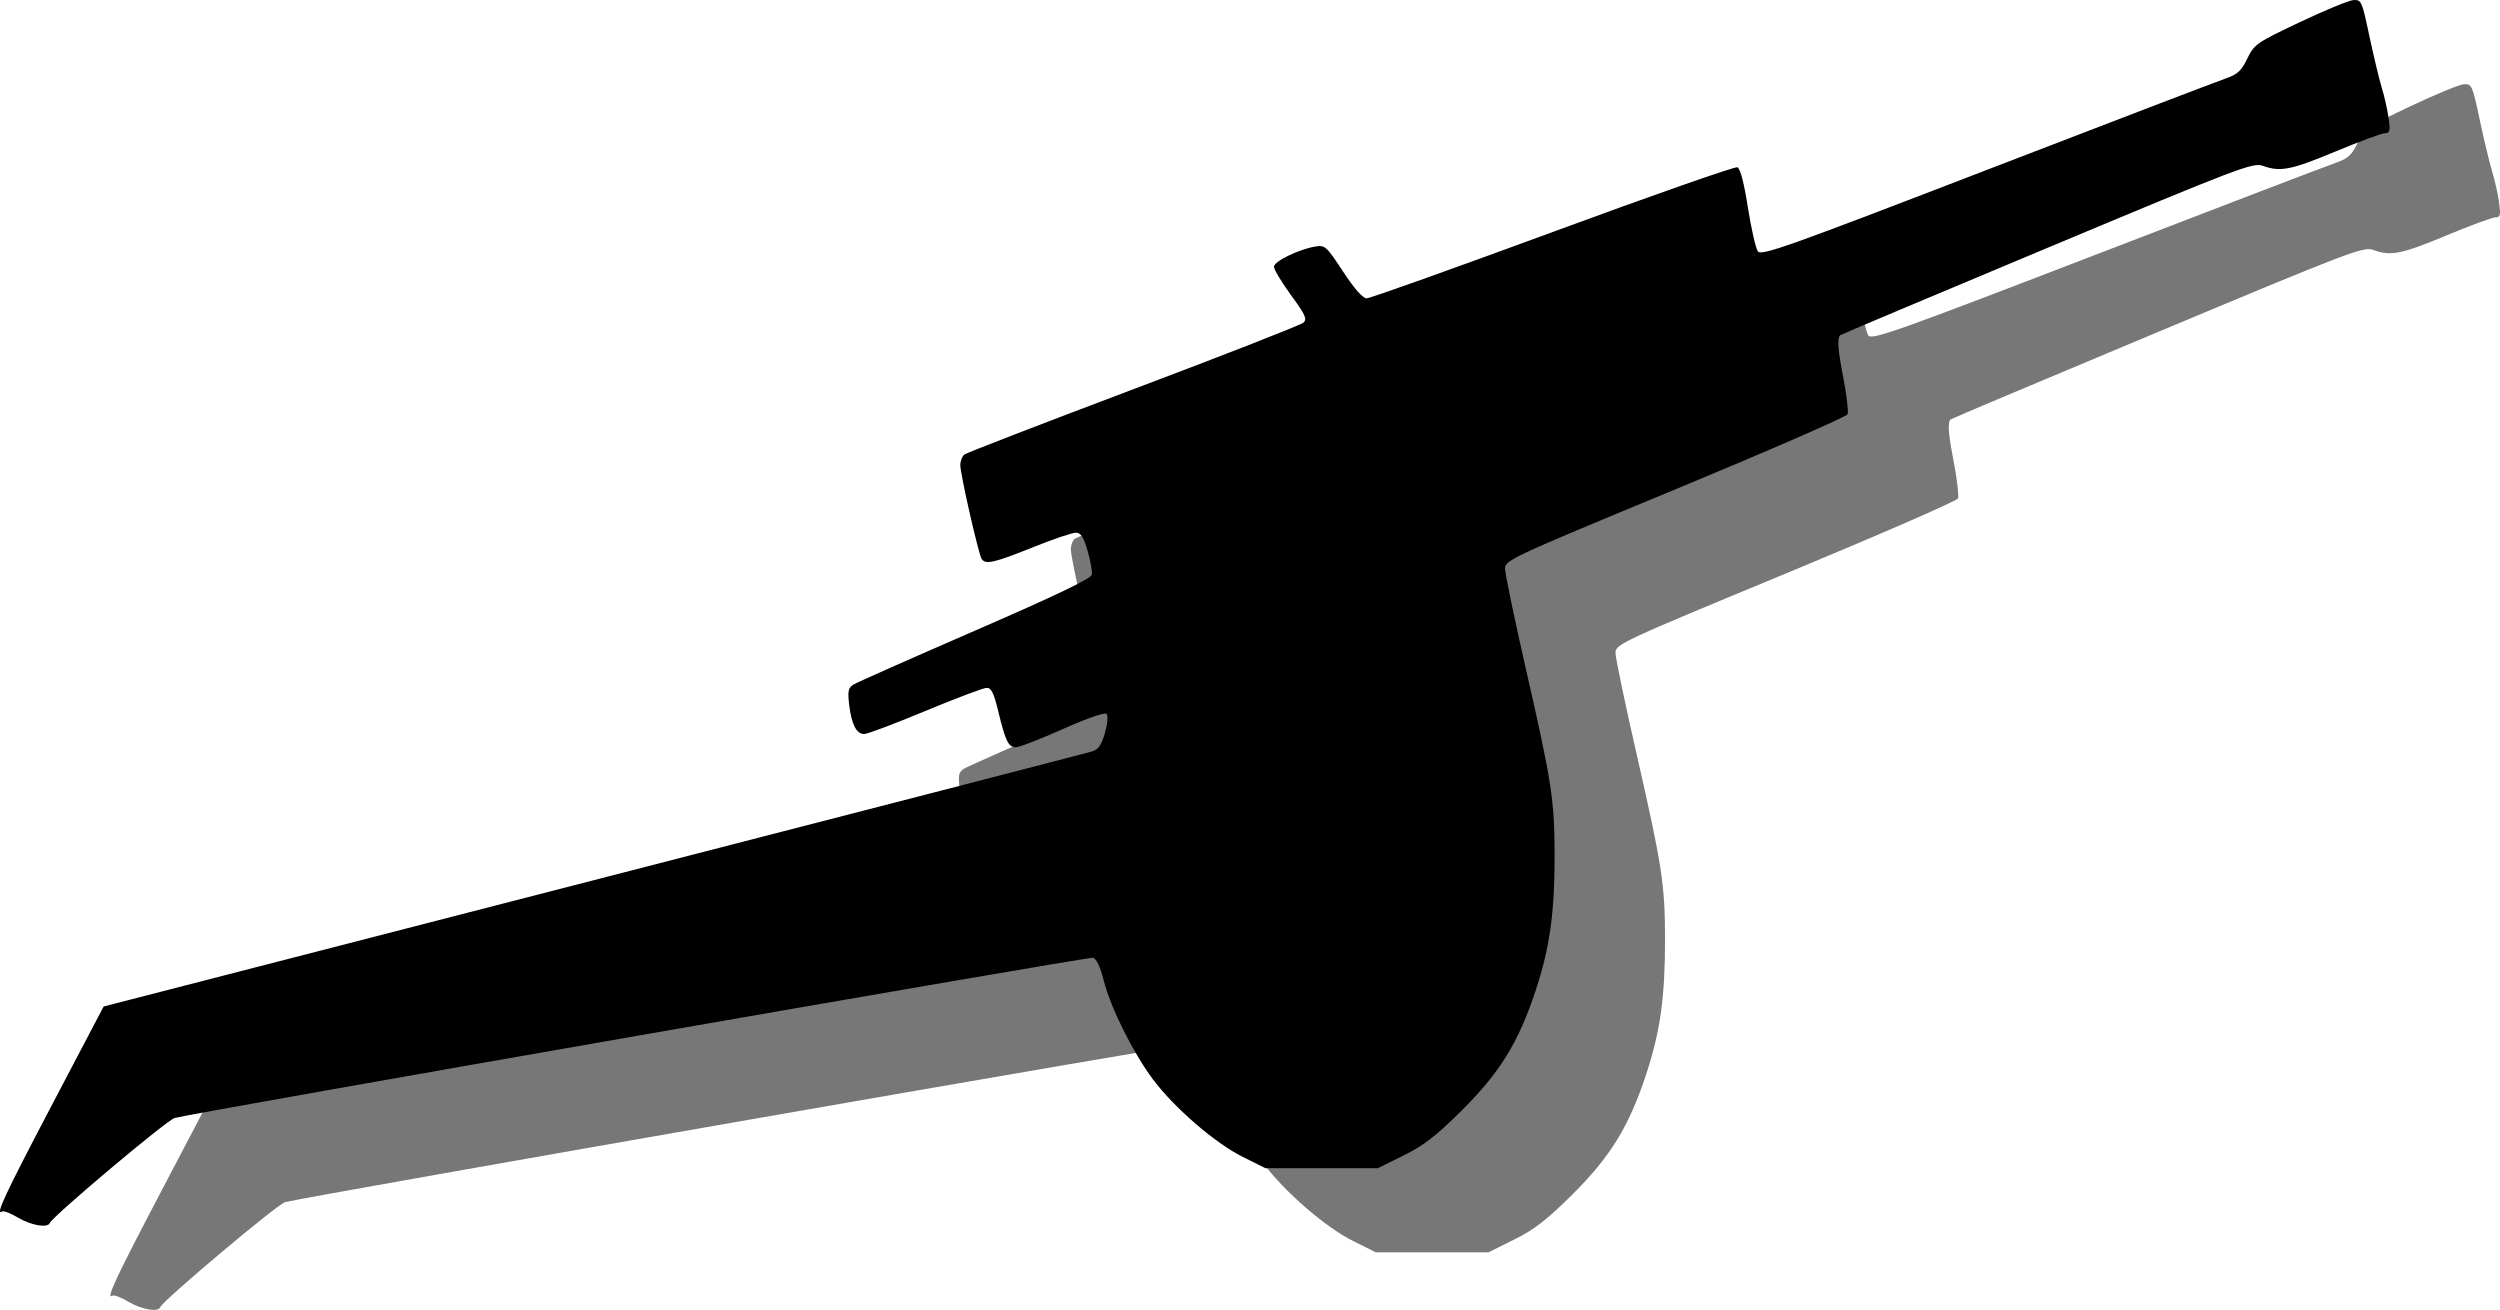
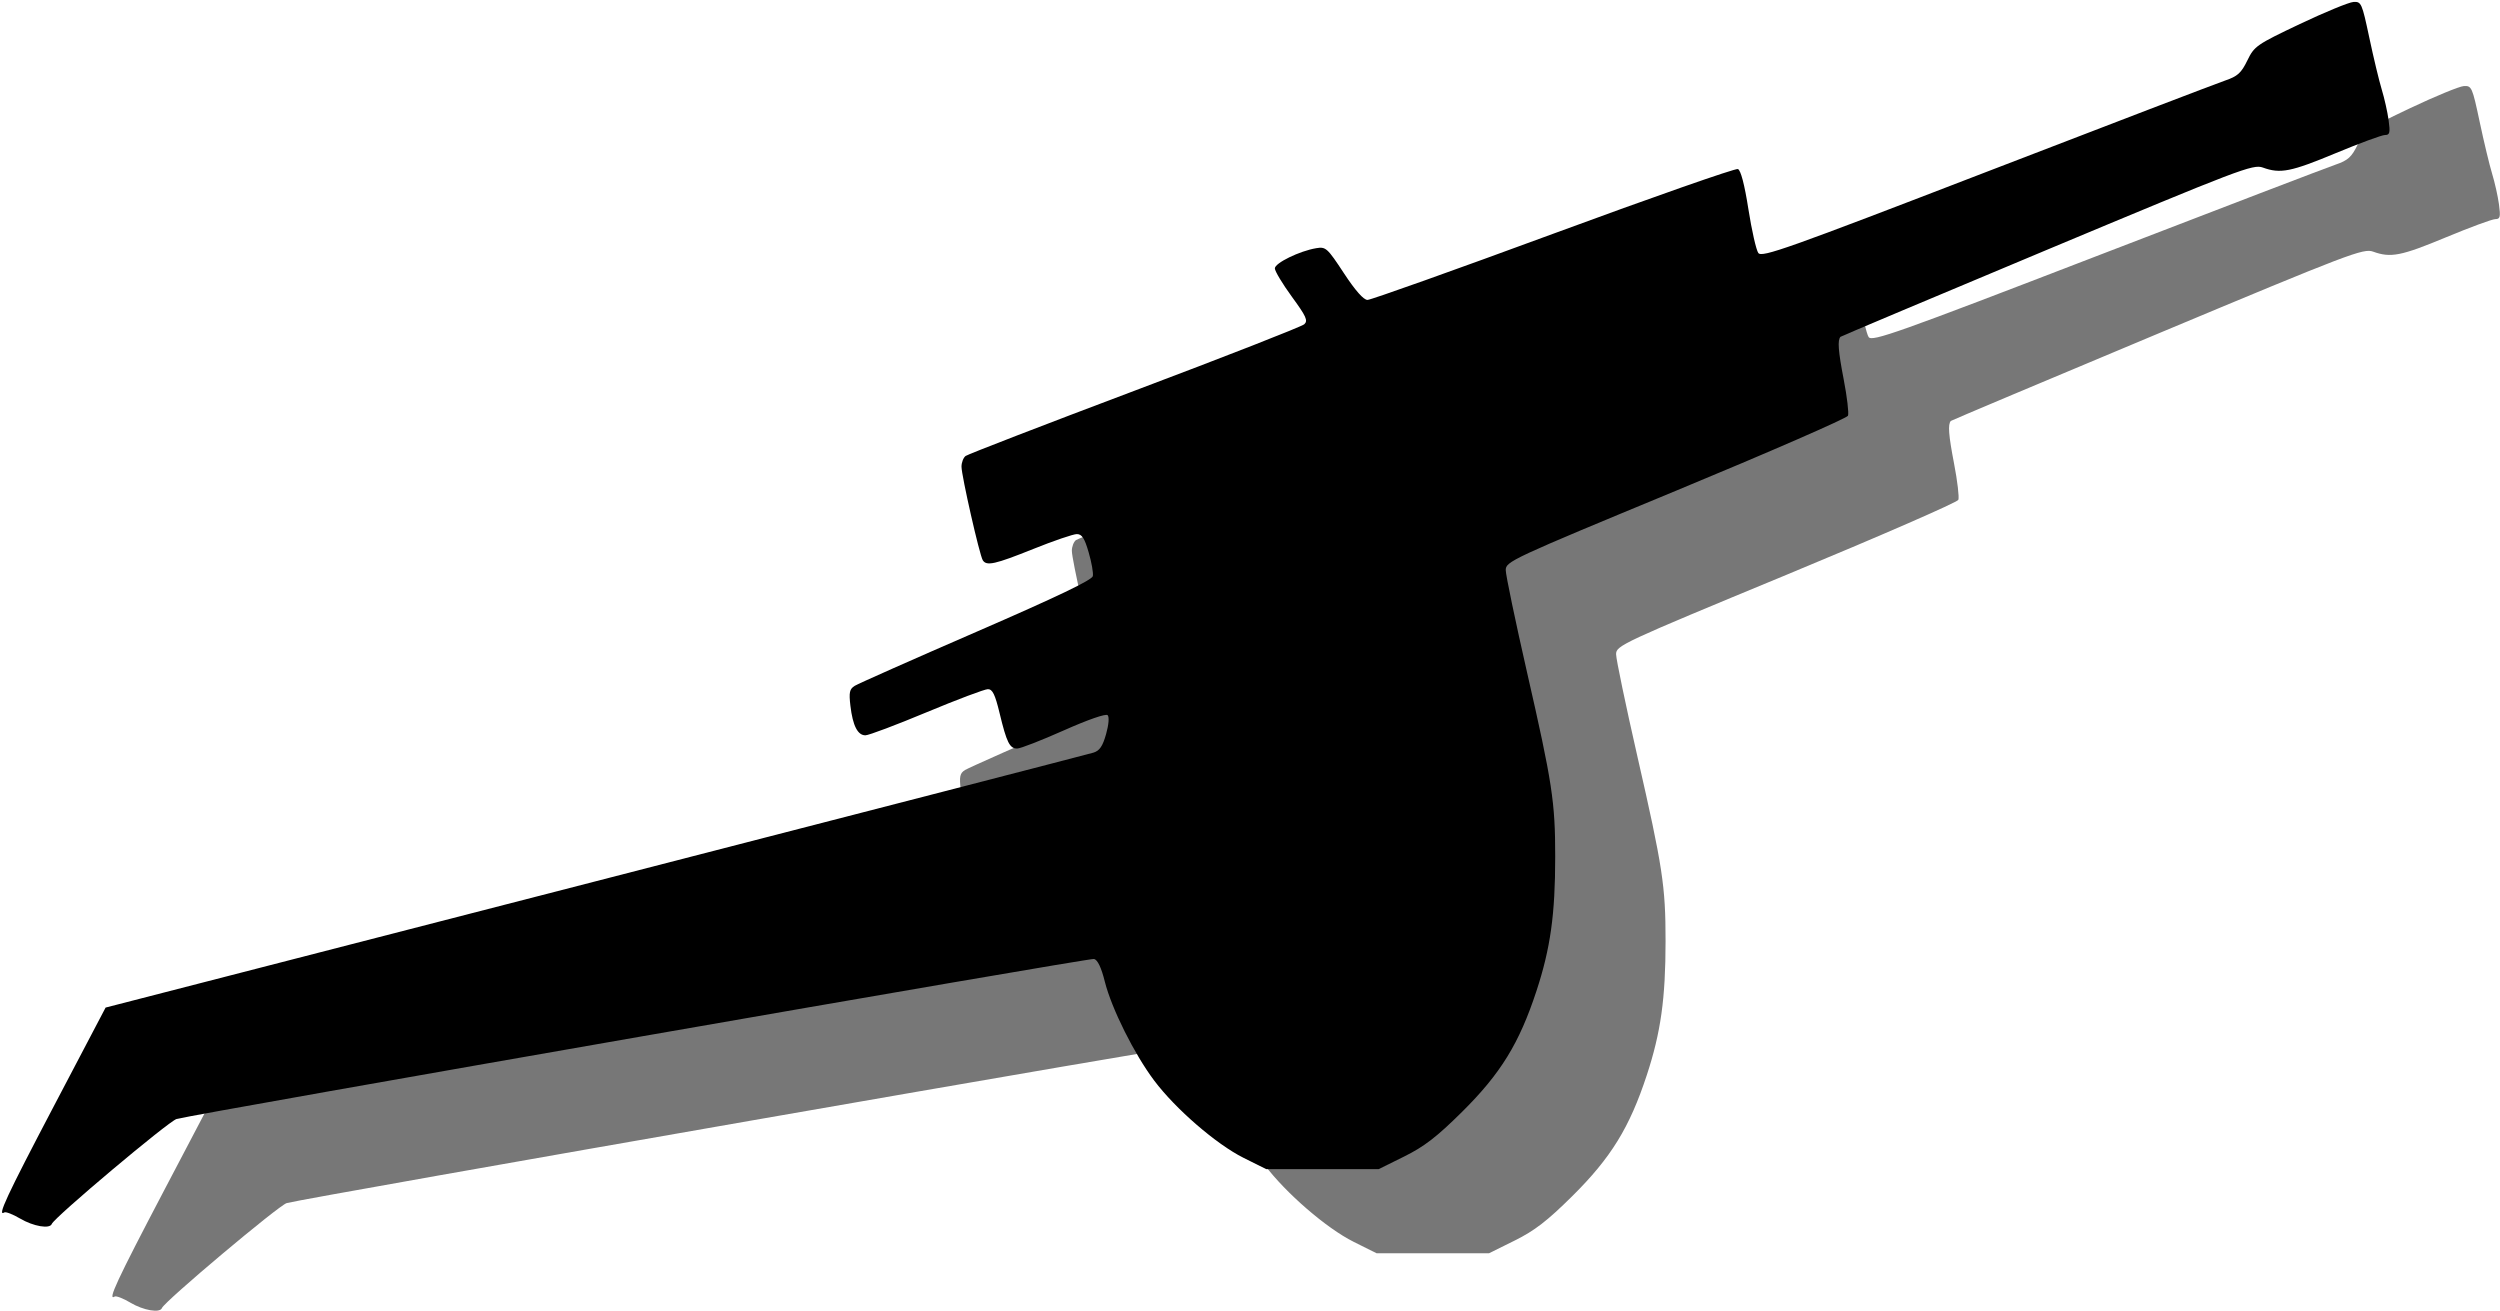
- <svg xmlns="http://www.w3.org/2000/svg" id="svg2" version="1.1" width="30.537" height="16">
+ <svg xmlns="http://www.w3.org/2000/svg" id="svg2" version="1.1" width="64.792" height="33.97">
  <defs id="defs6">
    </defs>
-   <path id="shadow" d="M 1.569,15.901 C 1.481,15.849 1.395,15.815 1.377,15.826 C 1.285,15.883 1.401,15.635 1.98,14.531 L 2.615,13.321 L 8.604,11.779 C 11.897,10.931 14.637,10.222 14.691,10.206 C 14.767,10.182 14.804,10.127 14.846,9.979 C 14.879,9.864 14.887,9.769 14.865,9.748 C 14.844,9.726 14.625,9.802 14.33,9.934 C 14.056,10.056 13.799,10.156 13.759,10.156 C 13.667,10.156 13.631,10.083 13.545,9.722 C 13.49,9.494 13.458,9.43 13.402,9.43 C 13.362,9.43 13.025,9.557 12.653,9.712 C 12.282,9.867 11.945,9.994 11.905,9.994 C 11.81,9.994 11.75,9.877 11.722,9.634 C 11.702,9.469 11.711,9.429 11.774,9.39 C 11.816,9.364 12.485,9.067 13.261,8.73 C 14.248,8.301 14.676,8.096 14.685,8.048 C 14.692,8.01 14.669,7.879 14.634,7.757 C 14.584,7.584 14.552,7.535 14.489,7.535 C 14.445,7.535 14.206,7.616 13.958,7.716 C 13.489,7.904 13.385,7.928 13.34,7.854 C 13.3,7.79 13.08,6.82 13.08,6.71 C 13.08,6.659 13.102,6.6 13.13,6.579 C 13.158,6.558 14.088,6.199 15.197,5.781 C 16.306,5.363 17.238,4.998 17.27,4.969 C 17.318,4.926 17.295,4.874 17.119,4.632 C 17.004,4.476 16.91,4.32 16.91,4.286 C 16.91,4.221 17.213,4.073 17.417,4.039 C 17.533,4.019 17.552,4.036 17.755,4.345 C 17.894,4.557 17.995,4.672 18.043,4.672 C 18.084,4.672 19.107,4.307 20.317,3.861 C 21.527,3.415 22.541,3.06 22.571,3.071 C 22.606,3.085 22.652,3.261 22.699,3.562 C 22.74,3.821 22.795,4.062 22.821,4.098 C 22.863,4.156 23.169,4.047 25.609,3.107 C 27.116,2.526 28.43,2.023 28.53,1.989 C 28.68,1.937 28.725,1.896 28.799,1.744 C 28.885,1.569 28.912,1.55 29.442,1.298 C 29.746,1.154 30.041,1.032 30.096,1.029 C 30.192,1.023 30.2,1.041 30.29,1.466 C 30.342,1.71 30.41,1.995 30.443,2.101 C 30.475,2.206 30.512,2.374 30.526,2.474 C 30.547,2.628 30.541,2.655 30.482,2.655 C 30.443,2.655 30.173,2.755 29.88,2.877 C 29.33,3.106 29.203,3.131 28.988,3.053 C 28.869,3.01 28.705,3.073 26.35,4.059 C 24.968,4.637 23.832,5.116 23.826,5.123 C 23.788,5.162 23.798,5.297 23.865,5.644 C 23.906,5.857 23.929,6.057 23.917,6.088 C 23.905,6.118 22.958,6.531 21.814,7.005 C 19.795,7.841 19.733,7.87 19.733,7.975 C 19.733,8.035 19.85,8.597 19.994,9.224 C 20.303,10.579 20.338,10.808 20.338,11.48 C 20.338,12.183 20.28,12.598 20.109,13.119 C 19.898,13.76 19.671,14.13 19.199,14.598 C 18.891,14.903 18.737,15.022 18.493,15.142 L 18.181,15.297 L 17.493,15.297 L 16.805,15.297 L 16.525,15.157 C 16.193,14.992 15.696,14.562 15.435,14.215 C 15.191,13.891 14.914,13.335 14.831,13.006 C 14.788,12.833 14.743,12.738 14.699,12.727 C 14.642,12.713 3.762,14.611 3.482,14.684 C 3.389,14.708 1.987,15.887 1.957,15.967 C 1.933,16.031 1.732,15.997 1.569,15.901 z" style="fill:#000000;fill-opacity:0.533" />
-   <path style="fill:#000000;fill-opacity:1;stroke:#000000;stroke-width:0;stroke-miterlimit:4;stroke-opacity:1;stroke-dasharray:none" d="M 0.22,14.873 C 0.132,14.821 0.046,14.787 0.028,14.798 C -0.064,14.855 0.052,14.607 0.631,13.503 L 1.266,12.294 L 7.254,10.751 C 10.548,9.903 13.287,9.195 13.342,9.178 C 13.418,9.154 13.455,9.099 13.497,8.951 C 13.53,8.836 13.537,8.741 13.516,8.72 C 13.495,8.698 13.275,8.775 12.981,8.906 C 12.707,9.028 12.45,9.128 12.41,9.128 C 12.318,9.128 12.282,9.055 12.195,8.694 C 12.14,8.466 12.109,8.402 12.053,8.402 C 12.013,8.402 11.676,8.529 11.304,8.684 C 10.932,8.839 10.596,8.966 10.556,8.966 C 10.461,8.966 10.401,8.849 10.372,8.606 C 10.353,8.441 10.361,8.401 10.425,8.362 C 10.466,8.336 11.136,8.039 11.912,7.702 C 12.899,7.273 13.327,7.068 13.336,7.02 C 13.343,6.982 13.32,6.851 13.285,6.729 C 13.234,6.556 13.202,6.507 13.14,6.507 C 13.096,6.507 12.857,6.588 12.609,6.688 C 12.14,6.876 12.036,6.9 11.99,6.826 C 11.951,6.762 11.73,5.792 11.73,5.682 C 11.73,5.631 11.753,5.572 11.781,5.551 C 11.809,5.53 12.739,5.171 13.847,4.753 C 14.956,4.335 15.889,3.97 15.921,3.941 C 15.969,3.898 15.946,3.846 15.769,3.605 C 15.655,3.448 15.561,3.292 15.561,3.258 C 15.561,3.193 15.863,3.045 16.068,3.011 C 16.184,2.992 16.203,3.008 16.405,3.317 C 16.545,3.529 16.646,3.644 16.694,3.644 C 16.734,3.644 17.758,3.279 18.968,2.833 C 20.178,2.387 21.192,2.032 21.222,2.043 C 21.257,2.057 21.303,2.233 21.35,2.534 C 21.391,2.793 21.446,3.034 21.472,3.07 C 21.514,3.128 21.82,3.019 24.259,2.079 C 25.766,1.498 27.081,0.995 27.18,0.961 C 27.331,0.909 27.376,0.868 27.45,0.716 C 27.535,0.541 27.562,0.522 28.093,0.27 C 28.397,0.126 28.692,0.004 28.747,8.3292621e-4 C 28.843,-0.005 28.851,0.013 28.941,0.438 C 28.993,0.682 29.061,0.968 29.093,1.073 C 29.126,1.178 29.163,1.346 29.177,1.446 C 29.198,1.6 29.191,1.627 29.132,1.627 C 29.094,1.627 28.824,1.727 28.531,1.849 C 27.981,2.078 27.854,2.103 27.639,2.025 C 27.52,1.983 27.355,2.045 25.001,3.031 C 23.619,3.609 22.483,4.088 22.477,4.095 C 22.439,4.134 22.449,4.269 22.516,4.616 C 22.557,4.829 22.58,5.029 22.568,5.06 C 22.555,5.09 21.609,5.503 20.465,5.977 C 18.446,6.813 18.384,6.842 18.384,6.947 C 18.384,7.007 18.501,7.569 18.644,8.196 C 18.954,9.551 18.989,9.78 18.989,10.452 C 18.989,11.155 18.931,11.57 18.76,12.092 C 18.549,12.733 18.321,13.102 17.849,13.57 C 17.542,13.875 17.388,13.994 17.144,14.114 L 16.831,14.269 L 16.144,14.269 L 15.456,14.269 L 15.176,14.129 C 14.844,13.964 14.346,13.534 14.085,13.187 C 13.842,12.863 13.565,12.307 13.482,11.978 C 13.439,11.805 13.393,11.71 13.35,11.699 C 13.292,11.685 2.412,13.583 2.133,13.656 C 2.04,13.68 0.638,14.86 0.608,14.939 C 0.583,15.003 0.382,14.969 0.22,14.873 z" id="body" />
+   <path id="shadow" d="m 3.379,33.76 c -0.186,-0.11 -0.369,-0.181 -0.406,-0.158 -0.195,0.121 0.049,-0.405 1.278,-2.746 l 1.346,-2.564 12.695,-3.27 c 6.982,-1.799 12.79,-3.3 12.906,-3.336 0.16,-0.049 0.24,-0.166 0.328,-0.48 0.069,-0.245 0.086,-0.446 0.04,-0.491 -0.045,-0.045 -0.51,0.116 -1.134,0.394 -0.582,0.259 -1.126,0.471 -1.21,0.471 -0.195,0 -0.272,-0.155 -0.456,-0.919 -0.116,-0.484 -0.183,-0.62 -0.303,-0.62 -0.084,0 -0.798,0.269 -1.587,0.598 -0.788,0.329 -1.502,0.598 -1.587,0.598 -0.201,0 -0.328,-0.249 -0.389,-0.764 -0.041,-0.349 -0.023,-0.434 0.111,-0.517 0.088,-0.055 1.507,-0.685 3.152,-1.4 2.093,-0.909 3,-1.343 3.02,-1.446 0.016,-0.081 -0.033,-0.358 -0.109,-0.617 -0.106,-0.366 -0.174,-0.471 -0.306,-0.471 -0.093,0 -0.6,0.173 -1.127,0.385 -0.994,0.399 -1.214,0.448 -1.311,0.292 -0.084,-0.135 -0.551,-2.192 -0.551,-2.424 0,-0.109 0.048,-0.234 0.107,-0.278 0.059,-0.044 2.03,-0.806 4.381,-1.692 2.351,-0.886 4.329,-1.66 4.395,-1.721 0.102,-0.093 0.053,-0.202 -0.321,-0.714 -0.243,-0.333 -0.441,-0.663 -0.441,-0.734 0,-0.139 0.641,-0.452 1.074,-0.524 0.247,-0.041 0.286,-0.006 0.716,0.649 0.295,0.449 0.51,0.692 0.611,0.692 0.086,0 2.256,-0.773 4.821,-1.718 2.565,-0.945 4.716,-1.698 4.779,-1.674 0.074,0.028 0.172,0.401 0.272,1.041 0.086,0.548 0.202,1.059 0.257,1.135 0.09,0.123 0.739,-0.107 5.91,-2.101 3.195,-1.232 5.981,-2.298 6.192,-2.37 0.32,-0.109 0.415,-0.196 0.572,-0.519 0.181,-0.372 0.238,-0.411 1.362,-0.945 0.646,-0.306 1.269,-0.563 1.387,-0.571 0.204,-0.013 0.221,0.026 0.412,0.926 0.109,0.517 0.255,1.123 0.323,1.346 0.068,0.223 0.148,0.579 0.177,0.791 0.045,0.328 0.031,0.385 -0.094,0.385 -0.081,0 -0.655,0.212 -1.276,0.47 -1.165,0.485 -1.434,0.539 -1.891,0.373 -0.251,-0.091 -0.601,0.043 -5.593,2.132 -2.929,1.226 -5.337,2.241 -5.351,2.255 -0.081,0.084 -0.059,0.37 0.083,1.105 0.087,0.452 0.137,0.875 0.111,0.94 -0.026,0.065 -2.033,0.94 -4.459,1.945 -4.28,1.772 -4.411,1.833 -4.411,2.057 0,0.127 0.249,1.318 0.552,2.649 0.656,2.872 0.73,3.358 0.73,4.783 0,1.489 -0.123,2.37 -0.486,3.475 -0.446,1.359 -0.929,2.143 -1.93,3.135 -0.652,0.646 -0.979,0.898 -1.496,1.154 l -0.662,0.328 -1.458,0 -1.458,0 -0.594,-0.296 c -0.704,-0.351 -1.759,-1.263 -2.312,-1.999 -0.516,-0.686 -1.104,-1.864 -1.28,-2.563 -0.092,-0.366 -0.188,-0.567 -0.281,-0.59 -0.121,-0.03 -23.187,3.994 -23.778,4.148 -0.198,0.052 -3.171,2.551 -3.234,2.72 -0.051,0.136 -0.478,0.063 -0.822,-0.141 z" style="fill:#000000;fill-opacity:0.533" />
+   <path style="fill:#000000;fill-opacity:1;stroke:#000000;stroke-width:0;stroke-miterlimit:4;stroke-opacity:1;stroke-dasharray:none" d="m 0.519,31.58 c -0.186,-0.11 -0.369,-0.181 -0.406,-0.158 -0.195,0.121 0.049,-0.405 1.278,-2.746 L 2.737,26.113 15.432,22.842 c 6.982,-1.799 12.79,-3.3 12.906,-3.336 0.16,-0.049 0.24,-0.166 0.328,-0.48 0.069,-0.245 0.086,-0.446 0.04,-0.491 -0.045,-0.045 -0.51,0.116 -1.134,0.394 -0.582,0.259 -1.126,0.471 -1.21,0.471 -0.195,0 -0.272,-0.155 -0.456,-0.919 -0.117,-0.484 -0.183,-0.62 -0.303,-0.62 -0.084,0 -0.798,0.269 -1.587,0.598 -0.788,0.329 -1.502,0.598 -1.587,0.598 -0.201,0 -0.328,-0.249 -0.389,-0.764 -0.041,-0.349 -0.023,-0.434 0.111,-0.518 0.088,-0.055 1.507,-0.685 3.152,-1.399 2.093,-0.909 3,-1.343 3.02,-1.446 0.016,-0.081 -0.033,-0.358 -0.109,-0.617 -0.106,-0.366 -0.174,-0.471 -0.306,-0.471 -0.093,0 -0.6,0.173 -1.127,0.385 -0.994,0.399 -1.214,0.449 -1.311,0.292 -0.084,-0.135 -0.551,-2.192 -0.551,-2.424 0,-0.109 0.048,-0.234 0.107,-0.278 0.059,-0.044 2.03,-0.806 4.381,-1.692 2.351,-0.886 4.329,-1.66 4.395,-1.721 0.102,-0.093 0.053,-0.202 -0.321,-0.714 -0.243,-0.333 -0.441,-0.663 -0.441,-0.734 0,-0.139 0.641,-0.452 1.074,-0.524 0.247,-0.041 0.286,-0.006 0.716,0.649 0.295,0.449 0.51,0.692 0.611,0.692 0.086,0 2.256,-0.773 4.821,-1.718 2.565,-0.945 4.716,-1.698 4.779,-1.674 0.074,0.028 0.172,0.401 0.272,1.041 0.086,0.548 0.202,1.059 0.257,1.135 0.09,0.123 0.739,-0.107 5.91,-2.101 3.195,-1.232 5.981,-2.298 6.192,-2.37 0.32,-0.109 0.415,-0.196 0.572,-0.519 0.181,-0.372 0.238,-0.411 1.362,-0.945 0.646,-0.306 1.269,-0.563 1.387,-0.571 0.204,-0.013 0.221,0.026 0.412,0.926 0.109,0.517 0.255,1.123 0.323,1.346 0.068,0.223 0.148,0.579 0.177,0.791 0.045,0.328 0.031,0.385 -0.094,0.385 -0.081,0 -0.655,0.212 -1.276,0.47 -1.165,0.485 -1.434,0.539 -1.891,0.373 -0.251,-0.091 -0.601,0.043 -5.593,2.132 -2.929,1.226 -5.337,2.241 -5.351,2.255 -0.081,0.084 -0.059,0.37 0.083,1.105 0.087,0.452 0.137,0.875 0.111,0.94 -0.026,0.065 -2.033,0.94 -4.459,1.945 -4.28,1.772 -4.411,1.833 -4.411,2.057 0,0.127 0.249,1.318 0.552,2.649 0.656,2.872 0.73,3.358 0.73,4.783 0,1.489 -0.123,2.37 -0.486,3.475 -0.446,1.359 -0.929,2.143 -1.93,3.135 -0.652,0.646 -0.979,0.898 -1.496,1.154 l -0.662,0.328 -1.458,0 -1.458,0 -0.594,-0.296 C 31.523,29.654 30.467,28.742 29.914,28.006 29.398,27.32 28.81,26.142 28.634,25.443 28.543,25.077 28.447,24.876 28.354,24.853 c -0.121,-0.03 -23.187,3.994 -23.778,4.148 -0.198,0.052 -3.171,2.551 -3.234,2.72 -0.051,0.136 -0.478,0.063 -0.822,-0.141 z" id="body" />
</svg>
